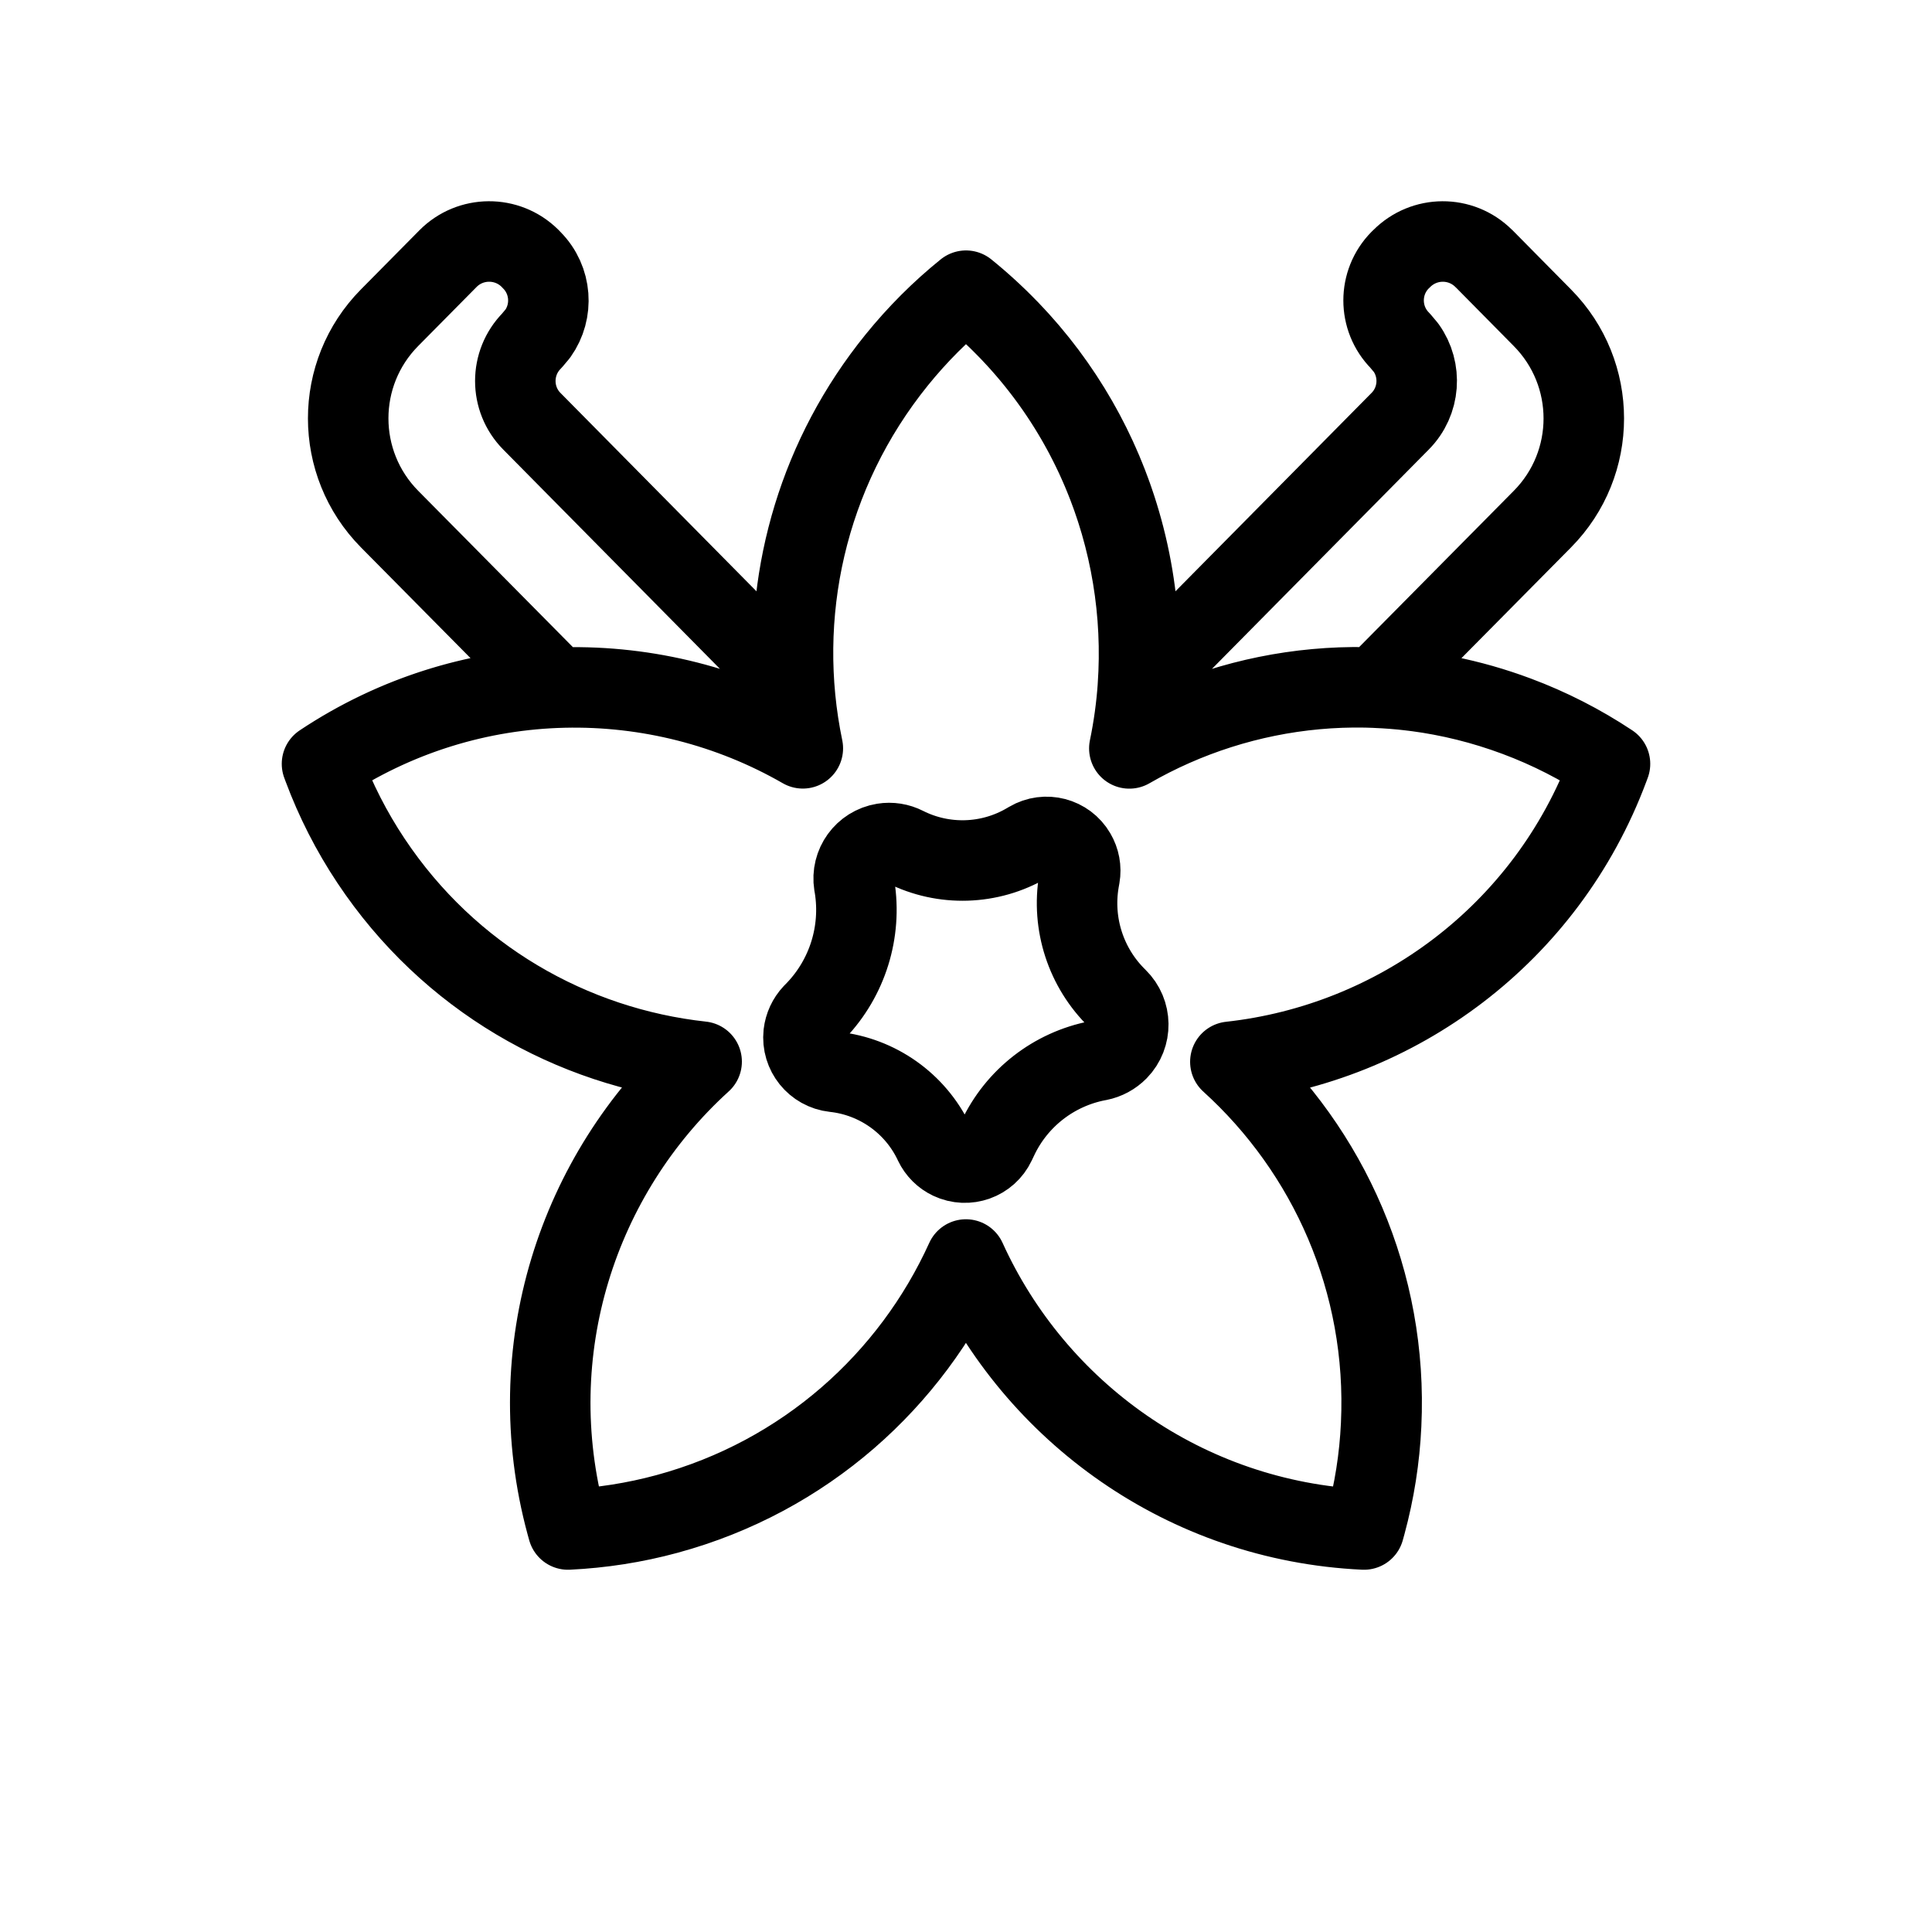
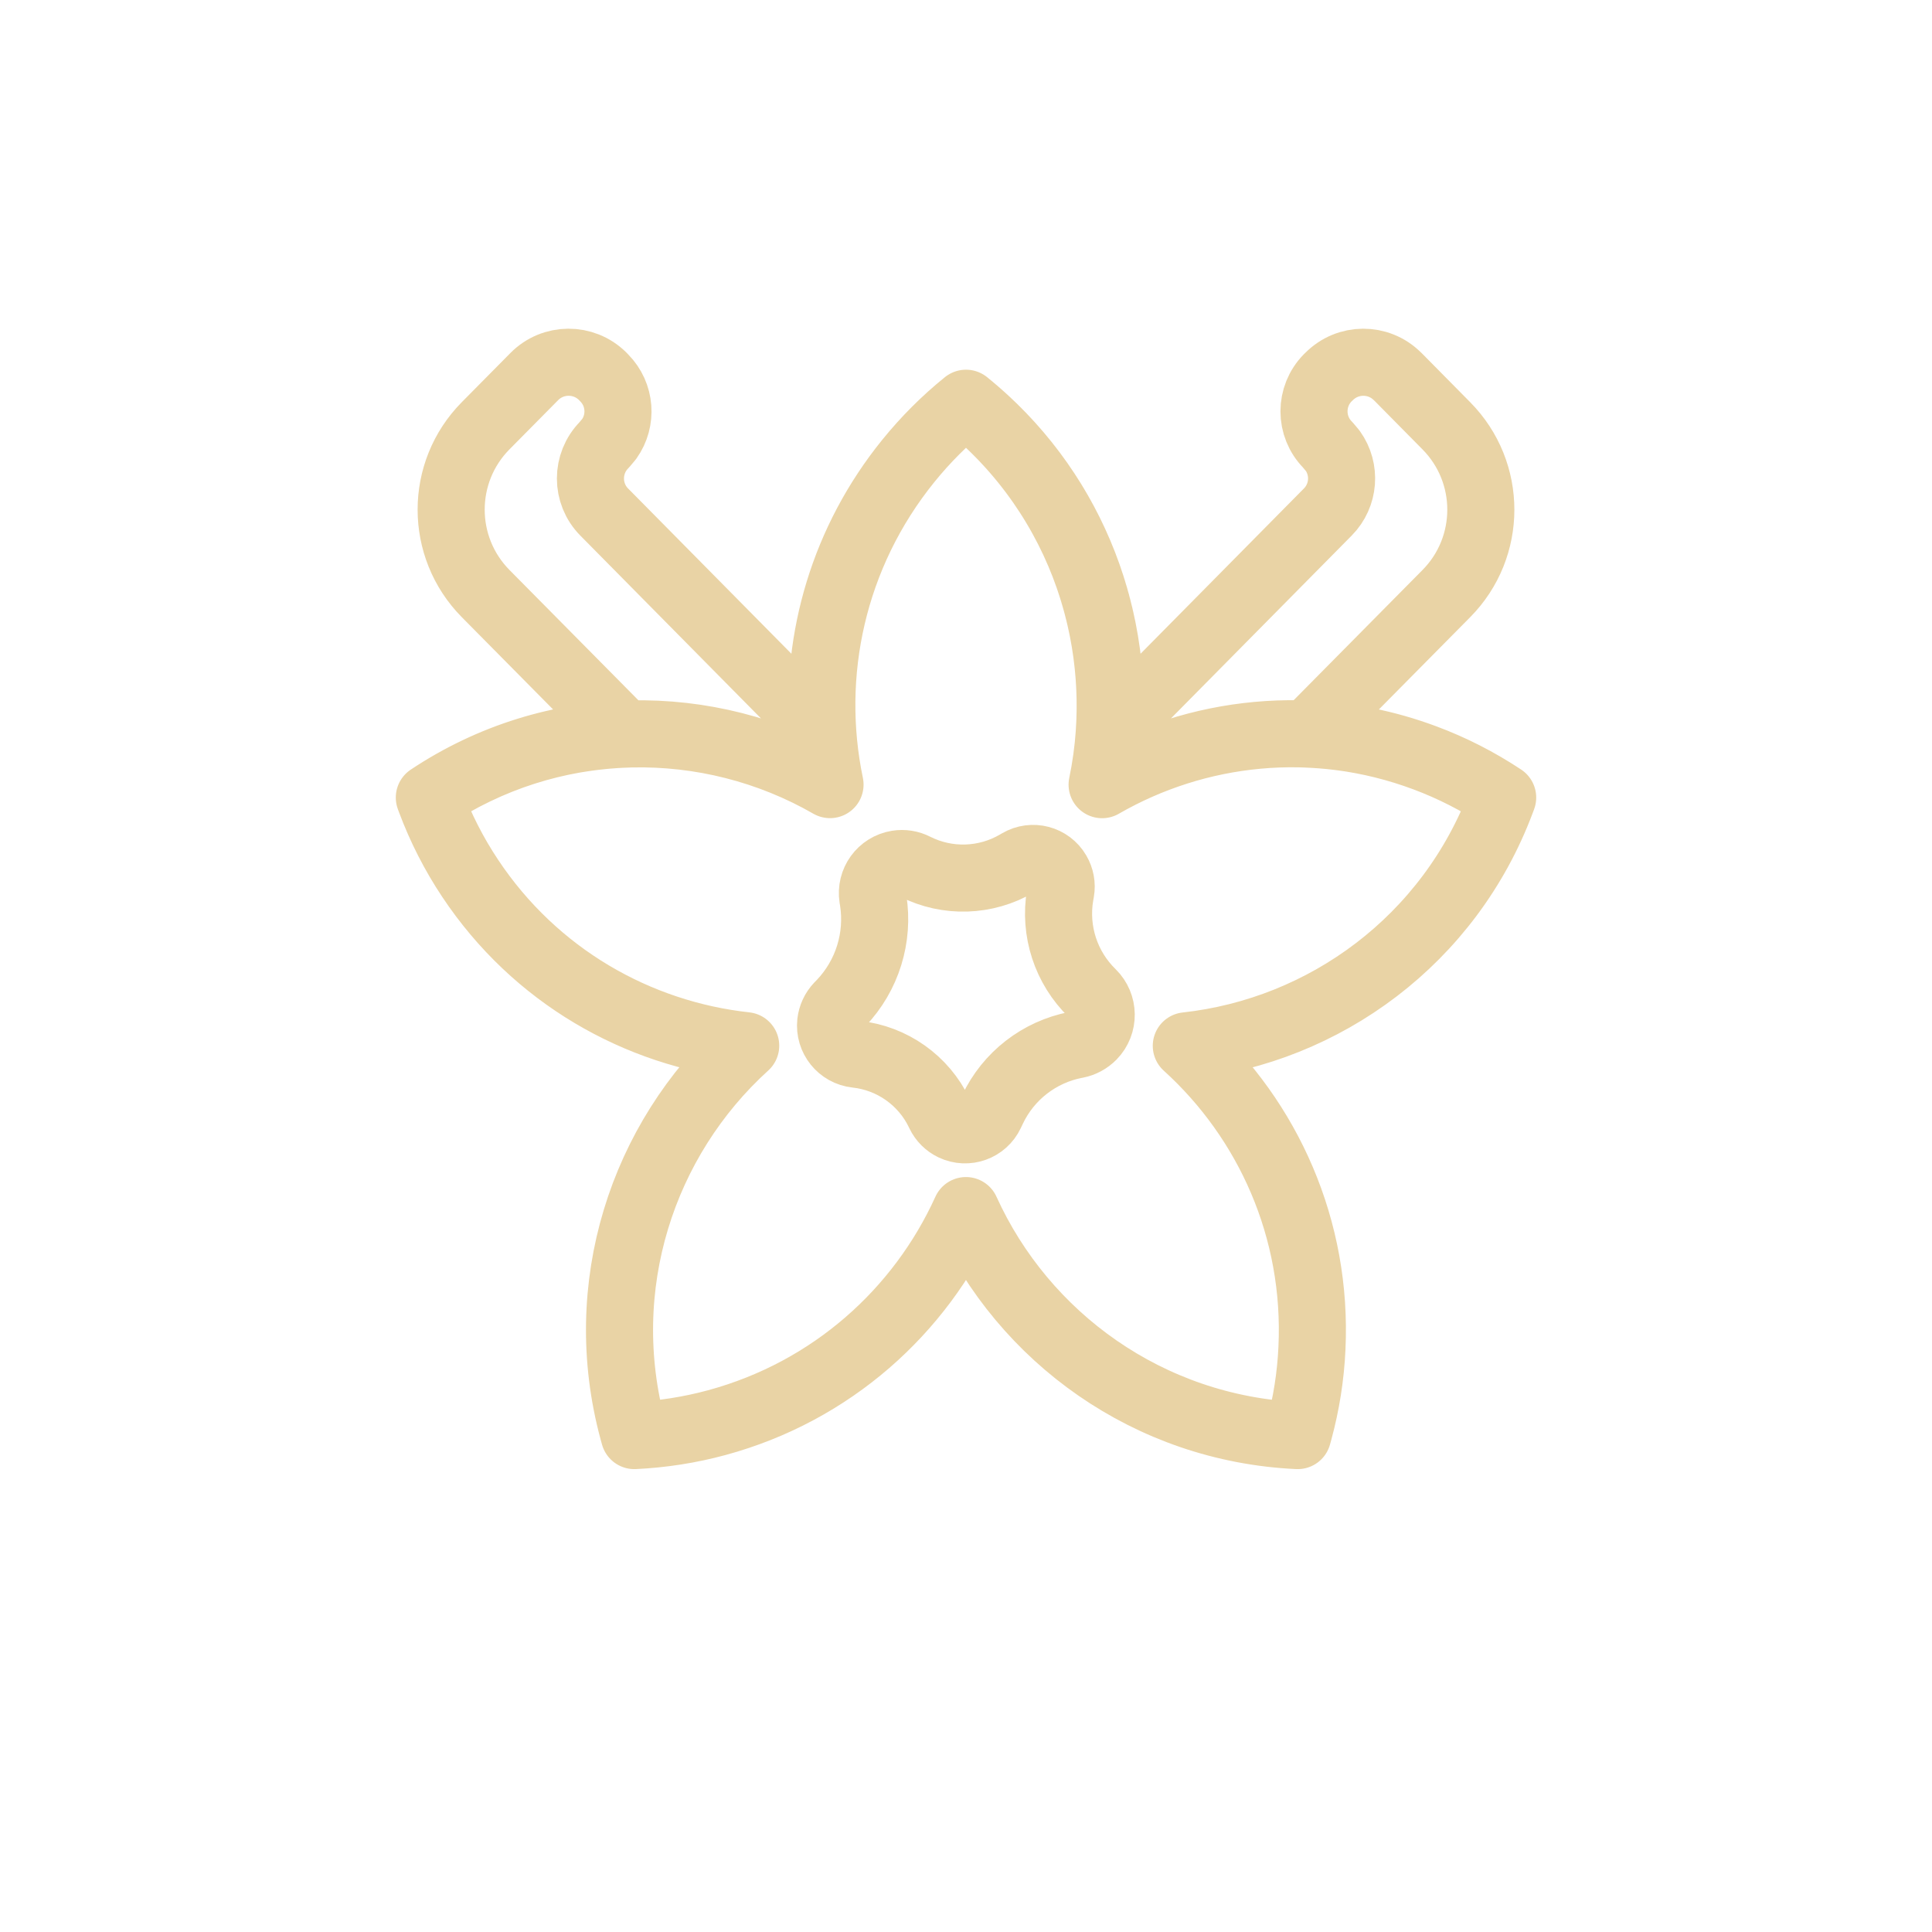
- <svg xmlns="http://www.w3.org/2000/svg" width="800px" height="800px" viewBox="0 0 24 24" fill="none">
-   <path d="M12 3.611C13.745 5.023 14.456 7.241 14.029 9.297C15.441 8.483 17.193 8.282 18.84 8.897C19.248 9.049 19.637 9.248 20 9.489L19.984 9.532C19.209 11.61 17.347 12.964 15.284 13.19C16.505 14.297 17.241 15.922 17.157 17.698C17.138 18.114 17.073 18.526 16.964 18.928L16.944 19C14.724 18.896 12.859 17.54 11.999 15.646C11.319 17.145 9.999 18.342 8.285 18.807C7.884 18.916 7.471 18.98 7.056 19L7.036 18.928C6.454 16.78 7.174 14.587 8.716 13.188C7.103 13.012 5.577 12.149 4.608 10.692C4.367 10.33 4.168 9.94 4.016 9.532L4 9.489C5.853 8.256 8.167 8.257 9.973 9.296C9.631 7.653 10.003 5.877 11.14 4.471C11.396 4.155 11.684 3.866 12 3.611ZM18.43 3.209C18.432 3.21 18.434 3.212 18.436 3.214L19.16 3.947C19.846 4.64 19.846 5.756 19.16 6.449L17.088 8.543C17.672 8.566 18.263 8.681 18.84 8.897C19.248 9.049 19.637 9.248 20 9.489L19.984 9.532C19.209 11.61 17.347 12.964 15.284 13.19C16.505 14.297 17.241 15.922 17.157 17.698C17.138 18.114 17.073 18.526 16.964 18.928L16.944 19C14.724 18.896 12.859 17.54 11.999 15.646C11.319 17.145 9.999 18.342 8.285 18.807C7.884 18.916 7.471 18.98 7.056 19L7.036 18.928C6.454 16.78 7.174 14.587 8.716 13.188C7.103 13.012 5.577 12.149 4.608 10.692C4.367 10.33 4.168 9.94 4.016 9.532L4 9.489C4.899 8.891 5.906 8.583 6.912 8.543L4.84 6.449C4.154 5.755 4.154 4.64 4.839 3.947L5.564 3.214C5.843 2.931 6.3 2.928 6.583 3.208L6.586 3.211L6.606 3.232C6.853 3.481 6.878 3.867 6.681 4.144L6.607 4.232C6.333 4.51 6.333 4.956 6.607 5.233L9.866 8.531C9.763 7.116 10.177 5.66 11.14 4.471C11.396 4.155 11.684 3.866 12 3.611C13.53 4.848 14.264 6.704 14.135 8.529L17.393 5.233C17.64 4.984 17.665 4.597 17.467 4.32L17.393 4.232C17.119 3.955 17.119 3.509 17.393 3.231L17.411 3.214C17.691 2.931 18.147 2.928 18.43 3.209ZM10.363 13.315C10.128 13.289 9.958 13.078 9.983 12.843C9.994 12.749 10.034 12.662 10.099 12.593L10.138 12.553C10.528 12.144 10.705 11.576 10.616 11.017L10.61 10.983C10.572 10.742 10.735 10.517 10.975 10.478C11.067 10.463 11.161 10.478 11.243 10.52C11.723 10.762 12.294 10.744 12.758 10.472L12.789 10.454C12.988 10.337 13.245 10.404 13.361 10.604C13.411 10.689 13.43 10.789 13.413 10.886L13.403 10.943C13.312 11.478 13.49 12.024 13.879 12.403C14.058 12.578 14.062 12.866 13.887 13.045C13.822 13.111 13.739 13.156 13.648 13.174L13.636 13.176C13.092 13.281 12.631 13.639 12.395 14.139L12.365 14.202C12.266 14.412 12.016 14.501 11.806 14.402C11.719 14.361 11.649 14.291 11.607 14.204L11.601 14.191C11.368 13.704 10.899 13.373 10.363 13.315Z" stroke="#000000" stroke-linejoin="round" />
+ <svg xmlns="http://www.w3.org/2000/svg" width="800px" height="800px" viewBox="-2.4 -2.4 28.80 28.80" fill="none">
+   <g id="SVGRepo_bgCarrier" stroke-width="0" />
+   <g id="SVGRepo_tracerCarrier" stroke-linecap="round" stroke-linejoin="round" />
+   <g id="SVGRepo_iconCarrier">
+     <path d="M12 3.611C13.745 5.023 14.456 7.241 14.029 9.297C15.441 8.483 17.193 8.282 18.84 8.897C19.248 9.049 19.637 9.248 20 9.489L19.984 9.532C19.209 11.61 17.347 12.964 15.284 13.19C16.505 14.297 17.241 15.922 17.157 17.698C17.138 18.114 17.073 18.526 16.964 18.928L16.944 19C14.724 18.896 12.859 17.54 11.999 15.646C11.319 17.145 9.999 18.342 8.285 18.807C7.884 18.916 7.471 18.98 7.056 19L7.036 18.928C6.454 16.78 7.174 14.587 8.716 13.188C7.103 13.012 5.577 12.149 4.608 10.692C4.367 10.33 4.168 9.94 4.016 9.532L4 9.489C5.853 8.256 8.167 8.257 9.973 9.296C9.631 7.653 10.003 5.877 11.14 4.471C11.396 4.155 11.684 3.866 12 3.611ZM18.43 3.209C18.432 3.21 18.434 3.212 18.436 3.214L19.16 3.947C19.846 4.64 19.846 5.756 19.16 6.449L17.088 8.543C17.672 8.566 18.263 8.681 18.84 8.897C19.248 9.049 19.637 9.248 20 9.489L19.984 9.532C19.209 11.61 17.347 12.964 15.284 13.19C16.505 14.297 17.241 15.922 17.157 17.698C17.138 18.114 17.073 18.526 16.964 18.928L16.944 19C14.724 18.896 12.859 17.54 11.999 15.646C11.319 17.145 9.999 18.342 8.285 18.807C7.884 18.916 7.471 18.98 7.056 19L7.036 18.928C6.454 16.78 7.174 14.587 8.716 13.188C7.103 13.012 5.577 12.149 4.608 10.692C4.367 10.33 4.168 9.94 4.016 9.532L4 9.489C4.899 8.891 5.906 8.583 6.912 8.543L4.84 6.449C4.154 5.755 4.154 4.64 4.839 3.947L5.564 3.214C5.843 2.931 6.3 2.928 6.583 3.208L6.586 3.211L6.606 3.232C6.853 3.481 6.878 3.867 6.681 4.144L6.607 4.232C6.333 4.51 6.333 4.956 6.607 5.233L9.866 8.531C9.763 7.116 10.177 5.66 11.14 4.471C11.396 4.155 11.684 3.866 12 3.611C13.53 4.848 14.264 6.704 14.135 8.529L17.393 5.233C17.64 4.984 17.665 4.597 17.467 4.32L17.393 4.232C17.119 3.955 17.119 3.509 17.393 3.231L17.411 3.214C17.691 2.931 18.147 2.928 18.43 3.209ZM10.363 13.315C10.128 13.289 9.958 13.078 9.983 12.843C9.994 12.749 10.034 12.662 10.099 12.593L10.138 12.553C10.528 12.144 10.705 11.576 10.616 11.017L10.61 10.983C10.572 10.742 10.735 10.517 10.975 10.478C11.067 10.463 11.161 10.478 11.243 10.52C11.723 10.762 12.294 10.744 12.758 10.472L12.789 10.454C12.988 10.337 13.245 10.404 13.361 10.604C13.411 10.689 13.43 10.789 13.413 10.886L13.403 10.943C13.312 11.478 13.49 12.024 13.879 12.403C14.058 12.578 14.062 12.866 13.887 13.045C13.822 13.111 13.739 13.156 13.648 13.174L13.636 13.176C13.092 13.281 12.631 13.639 12.395 14.139L12.365 14.202C12.266 14.412 12.016 14.501 11.806 14.402C11.719 14.361 11.649 14.291 11.607 14.204L11.601 14.191C11.368 13.704 10.899 13.373 10.363 13.315Z" stroke="#e9d3a5" stroke-linejoin="round" />
+   </g>
</svg>
